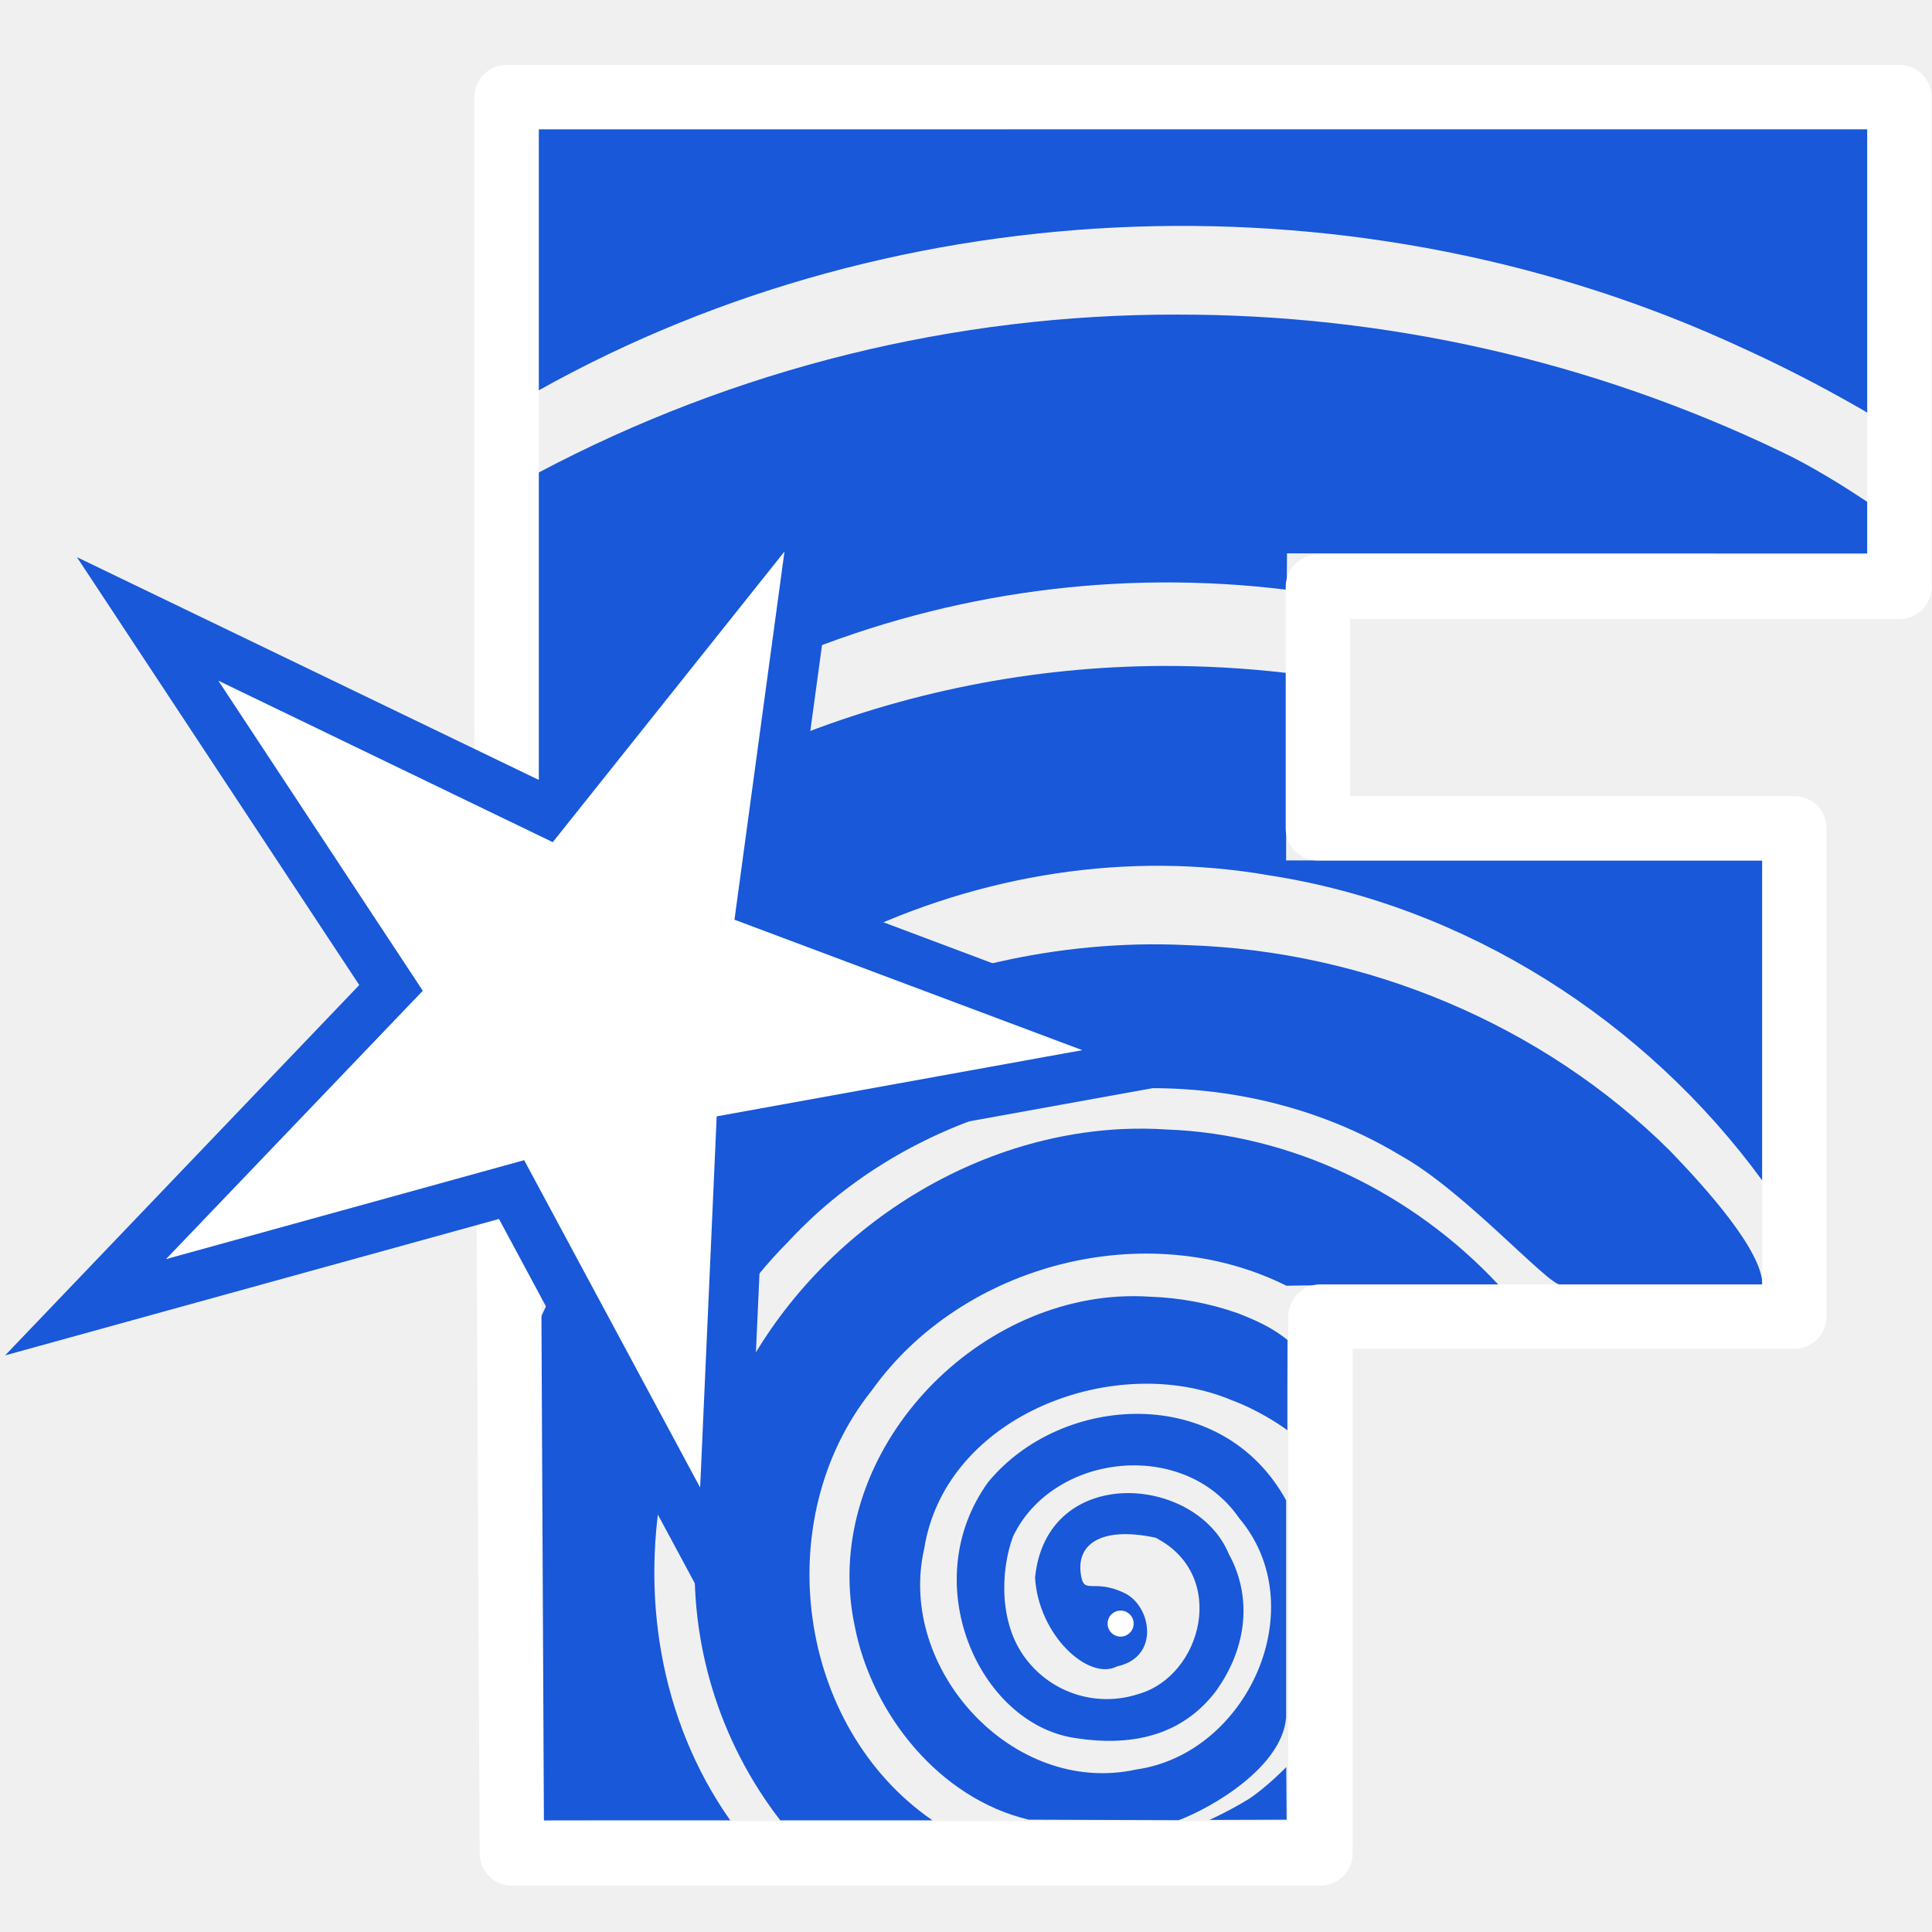
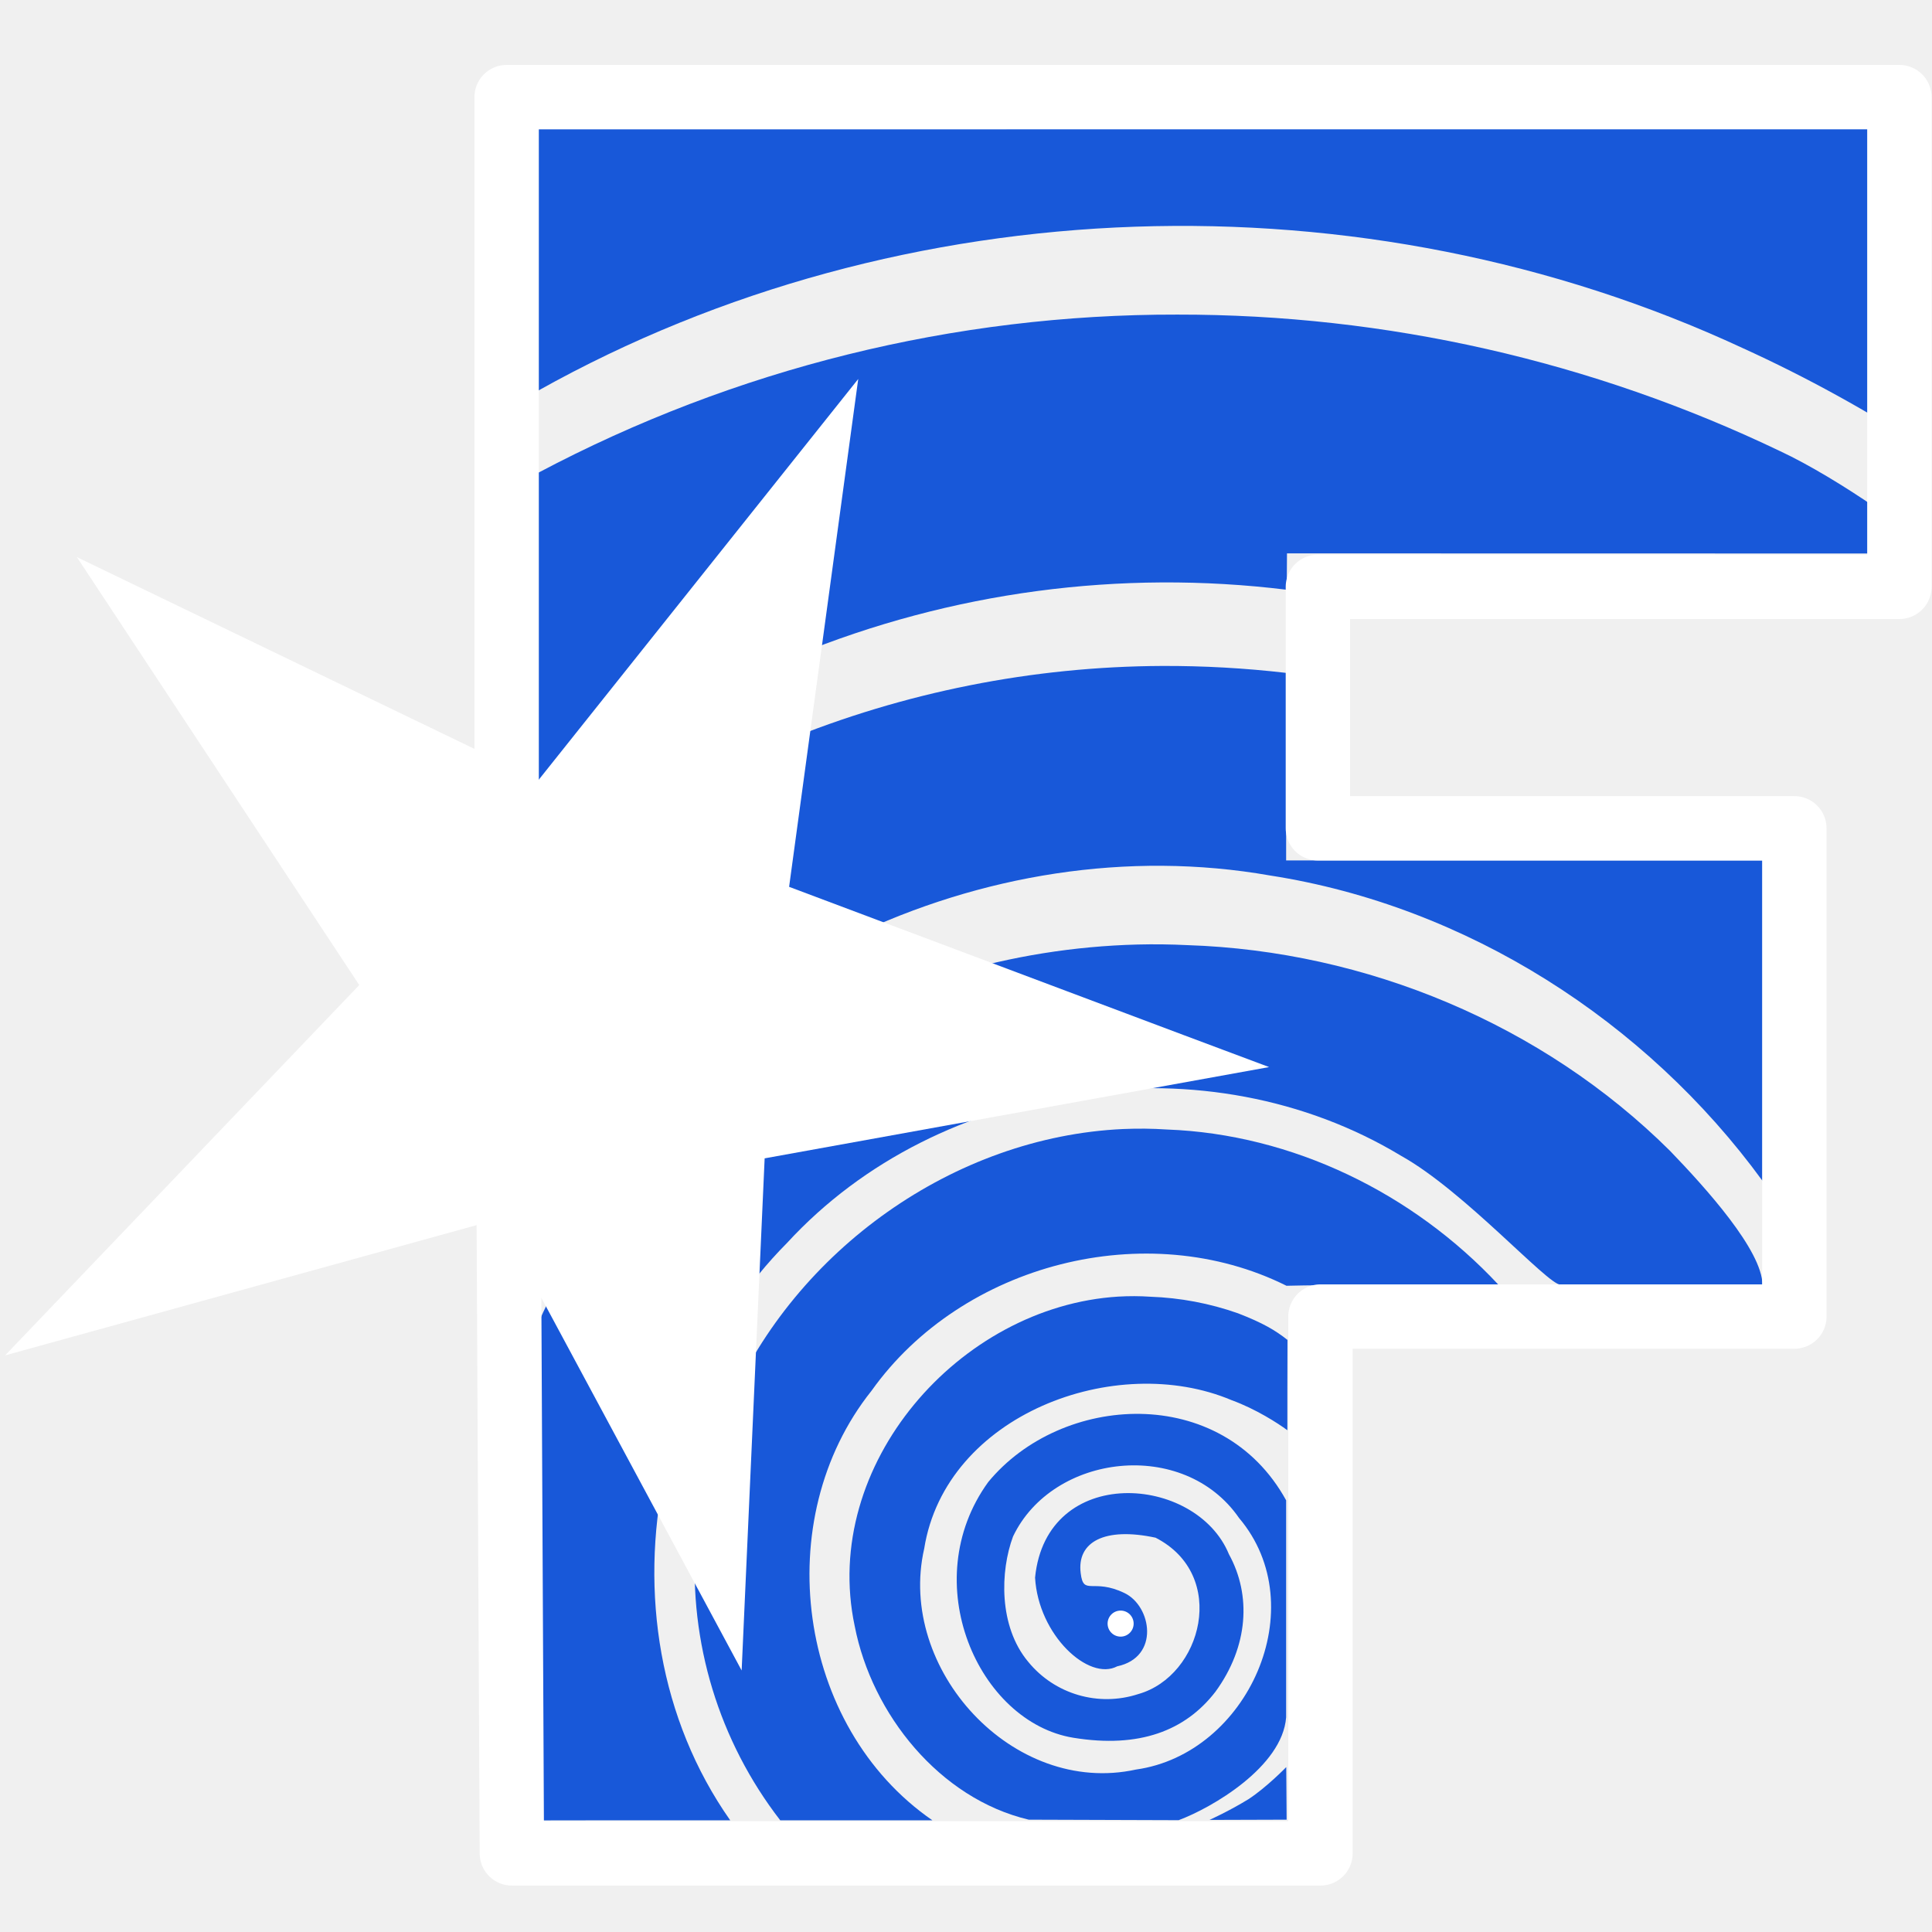
<svg xmlns="http://www.w3.org/2000/svg" width="600" height="600" viewBox="0 0 158.75 158.75">
  <defs>
    <linearGradient id="r">
      <stop offset="0" stop-color="#9db6ff" />
      <stop offset="1" stop-color="#9db6ff" stop-opacity=".49" />
    </linearGradient>
    <linearGradient id="q">
      <stop offset="0" stop-color="#abffe6" />
      <stop offset="1" stop-color="#81ffda" stop-opacity=".51" />
    </linearGradient>
    <linearGradient id="p">
      <stop offset="0" stop-color="#ffe9a8" />
      <stop offset="1" stop-color="#ffe28d" stop-opacity=".49" />
    </linearGradient>
    <linearGradient id="o">
      <stop offset="0" stop-color="#ffb4b4" />
      <stop offset="1" stop-color="#ff9797" stop-opacity=".5" />
    </linearGradient>
    <linearGradient id="n">
      <stop offset="0" stop-color="#ffaeef" />
      <stop offset="1" stop-color="#ff81e7" stop-opacity=".46" />
    </linearGradient>
    <linearGradient id="m">
      <stop offset="0" stop-color="#ffd887" />
      <stop offset="1" stop-color="#ffd378" stop-opacity=".5" />
    </linearGradient>
    <linearGradient id="l">
      <stop offset="0" stop-color="#fff3a5" />
      <stop offset="1" stop-color="#fff3a5" stop-opacity=".48" />
    </linearGradient>
    <linearGradient id="k">
      <stop offset="0" stop-color="#85ffe6" />
      <stop offset="1" stop-color="#85ffe6" stop-opacity=".48" />
    </linearGradient>
    <linearGradient id="j">
      <stop offset="0" stop-color="#c9ffd4" />
      <stop offset="1" stop-color="#a9ffba" stop-opacity=".5" />
    </linearGradient>
    <linearGradient id="i">
      <stop offset="0" stop-color="#0f0" />
      <stop offset="1" stop-color="#0f0" stop-opacity="0" />
    </linearGradient>
    <linearGradient id="h">
      <stop offset="0" stop-color="#00ffd0" />
      <stop offset="1" stop-color="#00ffd0" stop-opacity="0" />
    </linearGradient>
    <linearGradient id="g">
      <stop offset="0" stop-color="#ffe600" />
      <stop offset="1" stop-color="#ffe600" stop-opacity="0" />
    </linearGradient>
    <linearGradient id="f">
      <stop offset="0" stop-color="#ff00eb" />
      <stop offset="1" stop-color="#ff00eb" stop-opacity="0" />
    </linearGradient>
    <linearGradient id="e">
      <stop offset="0" stop-color="#ffa425" />
      <stop offset="1" stop-color="#ffa425" stop-opacity="0" />
    </linearGradient>
    <linearGradient id="d">
      <stop offset="0" stop-color="#00f" />
      <stop offset="1" stop-color="#00f" stop-opacity="0" />
    </linearGradient>
    <linearGradient id="c">
      <stop offset="0" stop-color="#00ffac" />
      <stop offset="1" stop-color="#00ffac" stop-opacity="0" />
    </linearGradient>
    <linearGradient id="b">
      <stop offset="0" stop-color="#ffeb00" />
      <stop offset="1" stop-color="#ffeb00" stop-opacity="0" />
    </linearGradient>
    <linearGradient id="a">
      <stop offset="0" stop-color="red" />
      <stop offset="1" stop-color="red" stop-opacity="0" />
    </linearGradient>
  </defs>
  <path fill="#1858d9" d="M105.69 145.2s-1.62 1.67-3.11 2.64c-1.63 1-3.2 1.7-3.2 1.7l6.34-.02zM91.89 106.54c-13.06.8-24.47 13.83-21.66 27.07 1.41 7.25 6.98 14.18 14.3 15.91l12.32.04c2.72-1.01 8.52-4.38 8.83-8.45v-17.83c-5.3-9.64-18.47-8.8-24.48-1.5-5.95 8.22-.8 19.74 7 21.01 5.4.88 9.2-.57 11.67-3.78 2.72-3.73 2.96-7.94 1.11-11.3-2.7-6.57-15-7.45-15.93 1.92.27 4.73 4.41 8.53 6.75 7.29 3.52-.75 2.83-4.95.6-6.02-2.61-1.26-3.37.27-3.6-1.63-.33-2.57 1.95-3.82 6.15-2.92 6 3.07 3.83 11.37-1.42 12.85a8.33 8.33 0 0 1-9.05-2.66c-2.43-2.91-2.3-7.44-1.24-10.29 3.26-6.83 14.03-8.1 18.57-1.52 6.18 7.3.72 19.38-8.46 20.67-10.12 2.22-19.67-8.26-17.41-18.15 1.76-11.02 15.74-16.22 25.26-12.2 2 .73 3.81 1.9 4.58 2.47v-3.34l.01-4.08c-1.01-.8-2.03-1.4-4.07-2.19a24.23 24.23 0 0 0-7.2-1.36c-.88-.06-1.76-.06-2.63-.01zM46 105.12a46.11 46.11 0 0 0-1.78 3.62l.02 40.84 6.73-.01H60c-5.83-8.29-7.43-18.74-5.39-28.46z" color="#000" font-family="Gill Sans Ultra Bold" font-size="44.68" font-weight="400" letter-spacing="0" overflow="visible" paint-order="markers stroke fill" style="line-height:1.25;-inkscape-font-specification:&quot;Gill Sans Ultra Bold, Normal&quot;;font-variant-ligatures:normal;font-variant-position:normal;font-variant-caps:normal;font-variant-numeric:normal;font-variant-alternates:normal;font-variant-east-asian:normal;font-feature-settings:normal;font-variation-settings:normal;text-indent:0;text-align:start;text-decoration-line:none;text-decoration-style:solid;text-decoration-color:#000;text-transform:none;text-orientation:mixed;white-space:normal;shape-padding:0;shape-margin:0;inline-size:0;isolation:auto;mix-blend-mode:normal;solid-color:#000;solid-opacity:1" word-spacing="0" />
  <path fill="#1858d9" d="M92.3 92.77c-13.93.63-26.93 9.98-32.42 22.67l-.64 14.3-2-3.73c-.03.24-.07.48-.09.73a33.68 33.68 0 0 0 6.96 22.83h12.5c-11.17-7.71-13.42-24.74-5-35.29 7.46-10.48 22.63-14.35 34.1-8.63 1.55-.04 4.37-.06 6.44-.08h10.98c-7.01-7.52-16.92-12.38-27.25-12.76-1.2-.08-2.39-.09-3.57-.04z" color="#000" font-family="Gill Sans Ultra Bold" font-size="44.68" font-weight="400" letter-spacing="0" overflow="visible" paint-order="markers stroke fill" style="line-height:1.25;-inkscape-font-specification:&quot;Gill Sans Ultra Bold, Normal&quot;;font-variant-ligatures:normal;font-variant-position:normal;font-variant-caps:normal;font-variant-numeric:normal;font-variant-alternates:normal;font-variant-east-asian:normal;font-feature-settings:normal;font-variation-settings:normal;text-indent:0;text-align:start;text-decoration-line:none;text-decoration-style:solid;text-decoration-color:#000;text-transform:none;text-orientation:mixed;white-space:normal;shape-padding:0;shape-margin:0;inline-size:0;isolation:auto;mix-blend-mode:normal;solid-color:#000;solid-opacity:1" word-spacing="0" />
  <path fill="#1858d9" d="M93.48 77.61a58.6 58.6 0 0 0-15.33 2.45l18.46 6.93-35.75 6.47-.63 14.13a35.65 35.65 0 0 1 4.44-5.46c12.56-13.66 34.6-16.75 50.47-7.15 5.17 2.88 12.02 10.58 13.08 10.58l16.6.01c-.03-2.83-4.64-7.94-7.6-11.01-10.47-10.4-24.96-16.42-39.66-16.9a55.73 55.73 0 0 0-4.08-.05z" color="#000" font-family="Gill Sans Ultra Bold" font-size="44.68" font-weight="400" letter-spacing="0" overflow="visible" paint-order="markers stroke fill" style="line-height:1.25;-inkscape-font-specification:&quot;Gill Sans Ultra Bold, Normal&quot;;font-variant-ligatures:normal;font-variant-position:normal;font-variant-caps:normal;font-variant-numeric:normal;font-variant-alternates:normal;font-variant-east-asian:normal;font-feature-settings:normal;font-variation-settings:normal;text-indent:0;text-align:start;text-decoration-line:none;text-decoration-style:solid;text-decoration-color:#000;text-transform:none;text-orientation:mixed;white-space:normal;shape-padding:0;shape-margin:0;inline-size:0;isolation:auto;mix-blend-mode:normal;solid-color:#000;solid-opacity:1" word-spacing="0" />
  <path fill="#1858d9" d="M95.5 54.72a82.92 82.92 0 0 0-31.1 6.2l-1.8 13.3 7.33 2.76c10.63-5.1 22.72-7.1 34.44-5.04 16.14 2.51 30.88 11.95 40.46 25.1V70.7h-39.15V55.29a85.86 85.86 0 0 0-10.18-.57z" color="#000" font-family="Gill Sans Ultra Bold" font-size="44.68" font-weight="400" letter-spacing="0" overflow="visible" paint-order="markers stroke fill" style="line-height:1.25;-inkscape-font-specification:&quot;Gill Sans Ultra Bold, Normal&quot;;font-variant-ligatures:normal;font-variant-position:normal;font-variant-caps:normal;font-variant-numeric:normal;font-variant-alternates:normal;font-variant-east-asian:normal;font-feature-settings:normal;font-variation-settings:normal;text-indent:0;text-align:start;text-decoration-line:none;text-decoration-style:solid;text-decoration-color:#000;text-transform:none;text-orientation:mixed;white-space:normal;shape-padding:0;shape-margin:0;inline-size:0;isolation:auto;mix-blend-mode:normal;solid-color:#000;solid-opacity:1" word-spacing="0" />
  <path fill="#1858d9" d="M96.74 25.85a111.7 111.7 0 0 0-52.52 13v27.48l.08.05c.65-.54 1.32-1.05 1.99-1.56l21.2-26.6-2.12 15.64a80.58 80.58 0 0 1 40.36-5.4l.02-2.99 52.74.01c-.04-1.01-7.52-6.22-12.2-8.4a114.27 114.27 0 0 0-49.55-11.23z" color="#000" font-family="Gill Sans Ultra Bold" font-size="44.68" font-weight="400" letter-spacing="0" overflow="visible" paint-order="markers stroke fill" style="line-height:1.25;-inkscape-font-specification:&quot;Gill Sans Ultra Bold, Normal&quot;;font-variant-ligatures:normal;font-variant-position:normal;font-variant-caps:normal;font-variant-numeric:normal;font-variant-alternates:normal;font-variant-east-asian:normal;font-feature-settings:normal;font-variation-settings:normal;text-indent:0;text-align:start;text-decoration-line:none;text-decoration-style:solid;text-decoration-color:#000;text-transform:none;text-orientation:mixed;white-space:normal;shape-padding:0;shape-margin:0;inline-size:0;isolation:auto;mix-blend-mode:normal;solid-color:#000;solid-opacity:1" word-spacing="0" />
  <path fill="#1858d9" d="M44.22 10.61V32.1c29.98-16.79 67.85-17.97 98.97-3.5 5.3 2.41 10.41 5.24 15.3 8.42V10.6Z" color="#000" font-family="Gill Sans Ultra Bold" font-size="44.68" font-weight="400" letter-spacing="0" overflow="visible" paint-order="markers stroke fill" style="line-height:1.25;-inkscape-font-specification:&quot;Gill Sans Ultra Bold, Normal&quot;;font-variant-ligatures:normal;font-variant-position:normal;font-variant-caps:normal;font-variant-numeric:normal;font-variant-alternates:normal;font-variant-east-asian:normal;font-feature-settings:normal;font-variation-settings:normal;text-indent:0;text-align:start;text-decoration-line:none;text-decoration-style:solid;text-decoration-color:#000;text-transform:none;text-orientation:mixed;white-space:normal;shape-padding:0;shape-margin:0;inline-size:0;isolation:auto;mix-blend-mode:normal;solid-color:#000;solid-opacity:1" word-spacing="0" />
  <path fill="none" stroke="#fff" stroke-linecap="round" stroke-linejoin="round" stroke-width="5.29" d="M41.63 64.17V7.98h114.44v40.24h-47.78v19.84h39.15v40.12H108.5v44.11H42.06Z" />
  <path fill="#fff" stroke="#000" stroke-width=".28" d="m14.74 52.86 30.07 13.8 21.65-26.92-3.48 34.32 32.98 12.68-35 7.4-1.8 32.99L42 98.07l-34.1 9.09 24-25.7Z" />
-   <path fill="#1858d9" fill-rule="evenodd" d="M70.52 31.14 44.26 64.08 6.32 45.78l23.2 35.16L.42 111.37 41 100.16l19.94 37.1 1.89-42.08 41.45-7.5-6.97-2.61-32.47-12.2Zm-6.06 14.18-4.11 30.25 28.58 10.72-30.04 5.44-1.36 30.5-14.46-26.9-29.43 8.13 21.1-22.05-16.8-25.48L45.42 69.2Z" color="#000" font-family="sans-serif" font-weight="400" overflow="visible" style="line-height:normal;font-variant-ligatures:normal;font-variant-position:normal;font-variant-caps:normal;font-variant-numeric:normal;font-variant-alternates:normal;font-variant-east-asian:normal;font-feature-settings:normal;font-variation-settings:normal;text-indent:0;text-align:start;text-decoration-line:none;text-decoration-style:solid;text-decoration-color:#000;text-transform:none;text-orientation:mixed;white-space:normal;shape-padding:0;shape-margin:0;inline-size:0;isolation:auto;mix-blend-mode:normal;solid-color:#000;solid-opacity:1" />
+   <path fill="#fff" fill-rule="evenodd" d="M70.52 31.14 44.26 64.08 6.32 45.78l23.2 35.16L.42 111.37 41 100.16l19.94 37.1 1.89-42.08 41.45-7.5-6.97-2.61-32.47-12.2Zm-6.06 14.18-4.11 30.25 28.58 10.72-30.04 5.44-1.36 30.5-14.46-26.9-29.43 8.13 21.1-22.05-16.8-25.48L45.42 69.2Z" color="#000" font-family="sans-serif" font-weight="400" overflow="visible" style="line-height:normal;font-variant-ligatures:normal;font-variant-position:normal;font-variant-caps:normal;font-variant-numeric:normal;font-variant-alternates:normal;font-variant-east-asian:normal;font-feature-settings:normal;font-variation-settings:normal;text-indent:0;text-align:start;text-decoration-line:none;text-decoration-style:solid;text-decoration-color:#000;text-transform:none;text-orientation:mixed;white-space:normal;shape-padding:0;shape-margin:0;inline-size:0;isolation:auto;mix-blend-mode:normal;solid-color:#000;solid-opacity:1" />
  <path fill="#fff" fill-rule="evenodd" d="M93.15 133.41a1.07 1.07 0 0 1-1.07 1.07 1.07 1.07 0 0 1-1.07-1.07 1.07 1.07 0 0 1 1.07-1.07 1.07 1.07 0 0 1 1.07 1.07" />
</svg>
